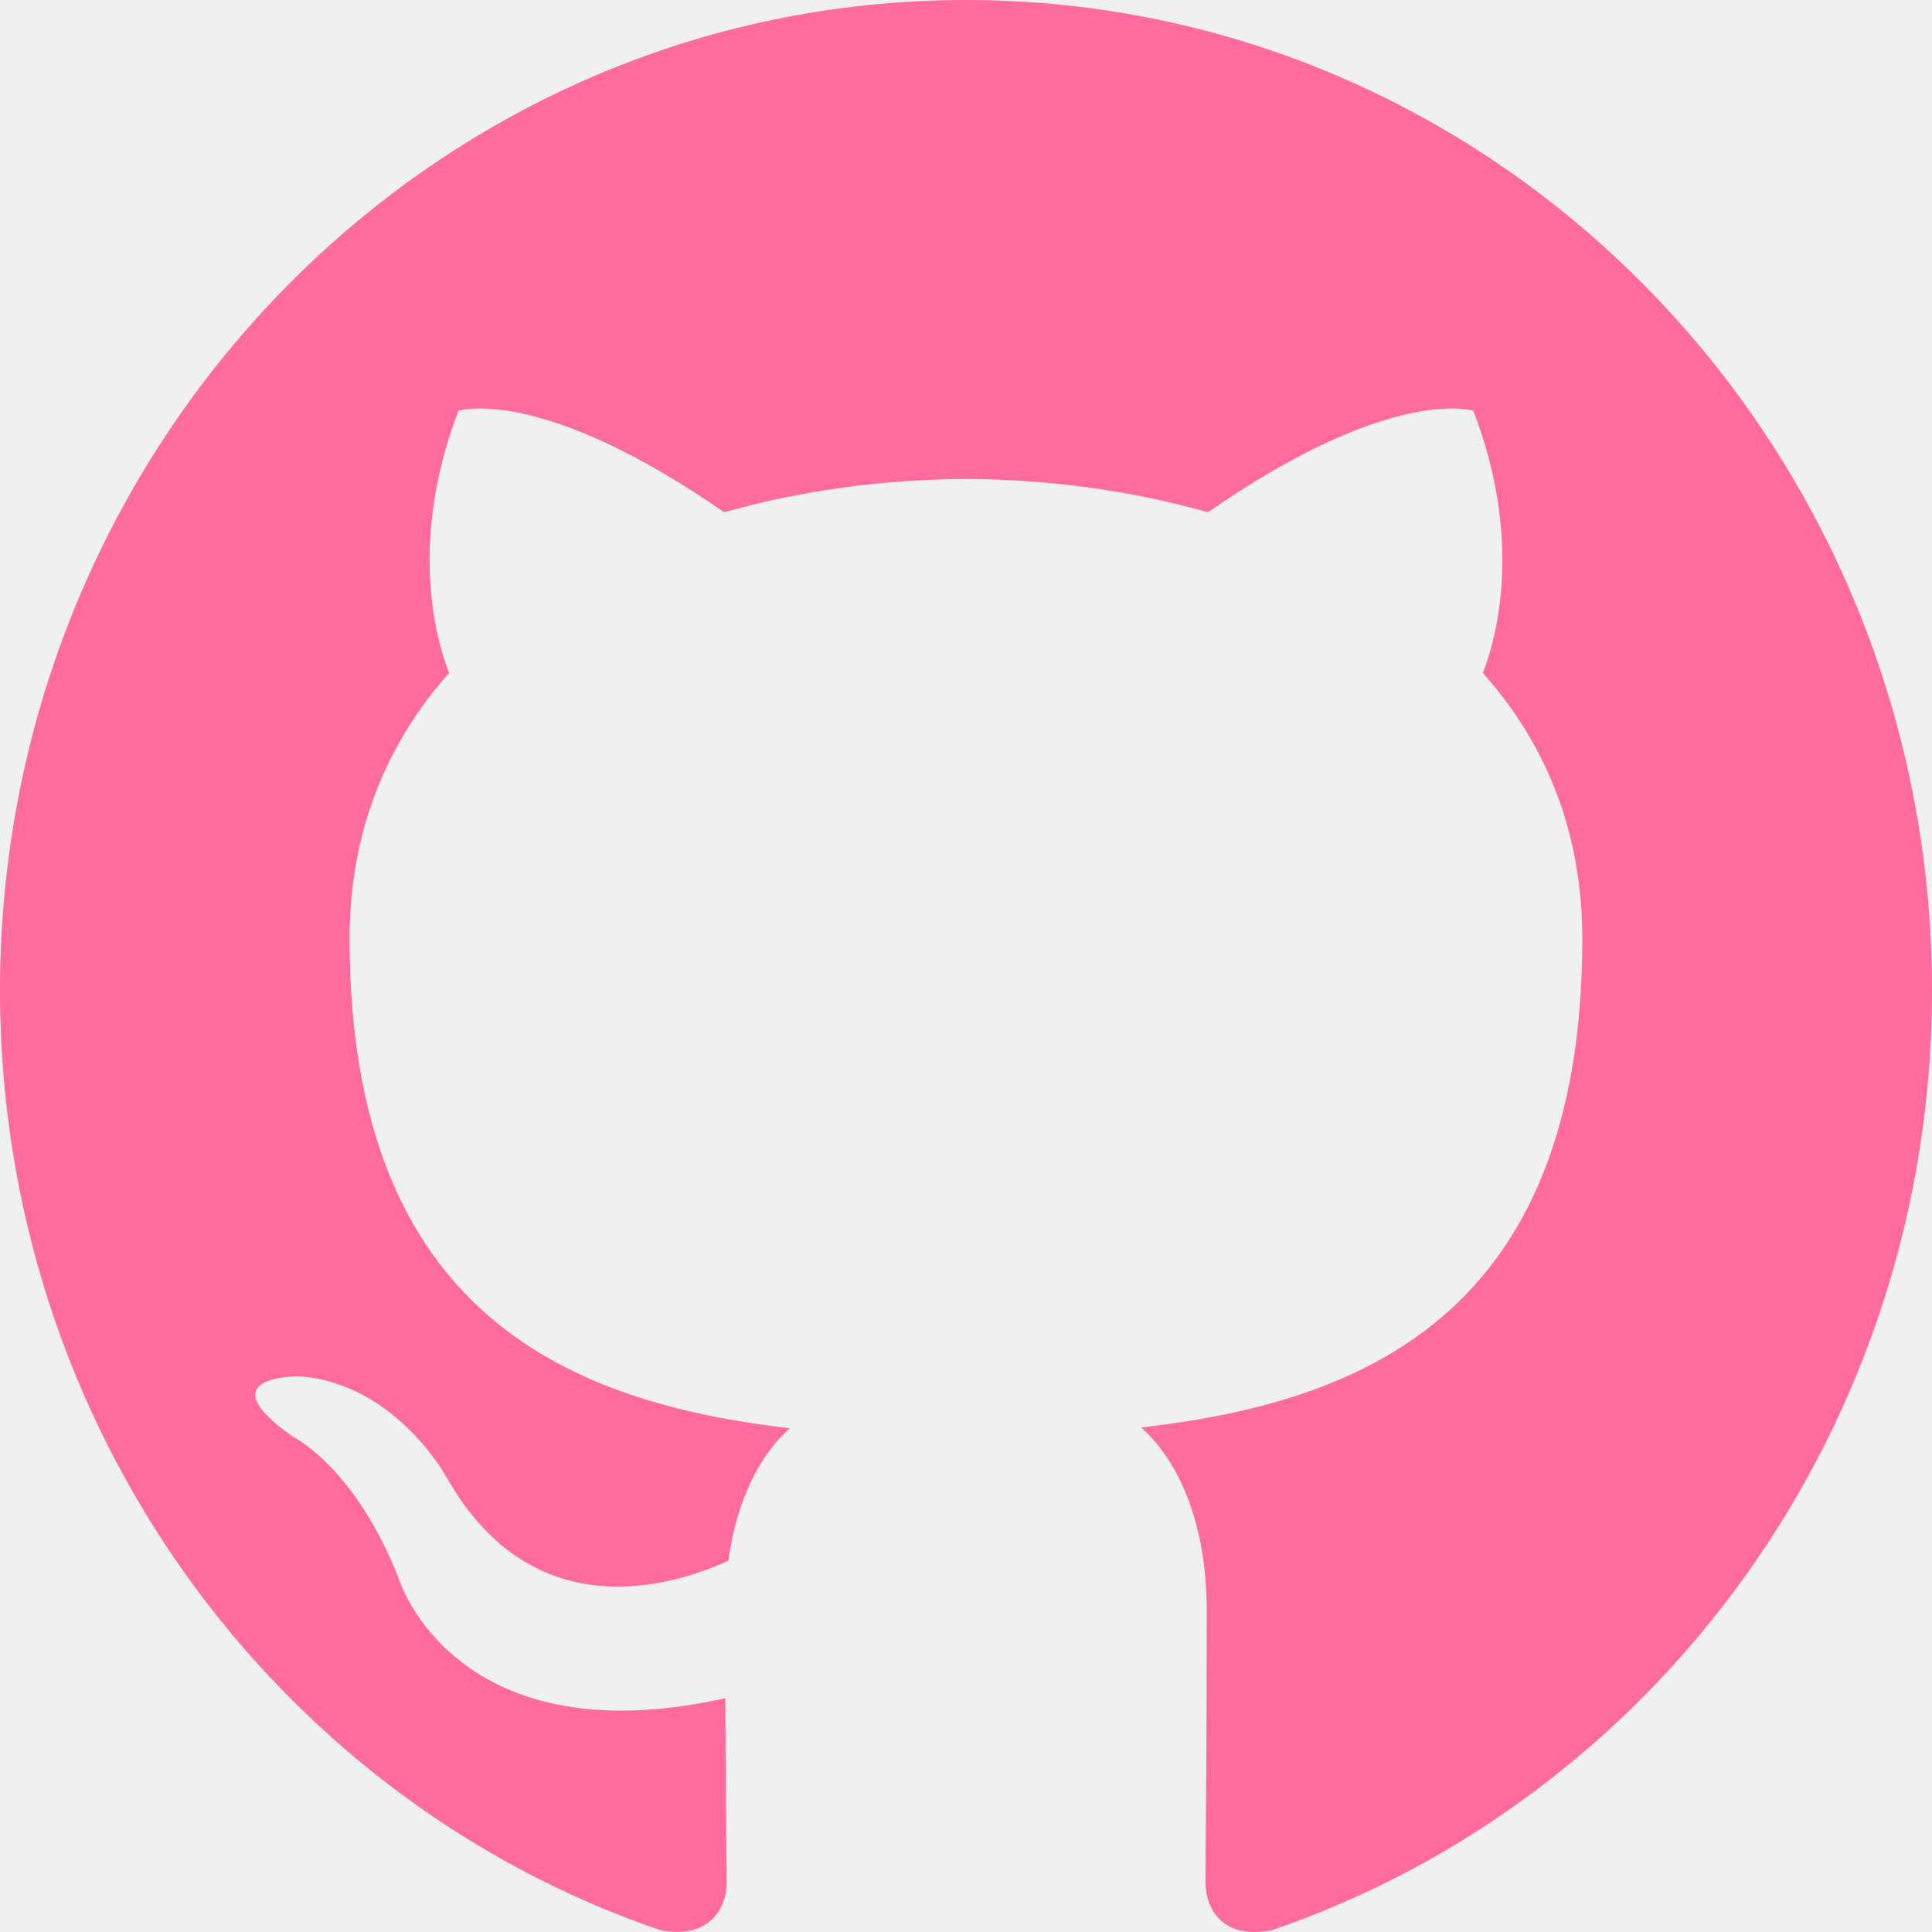
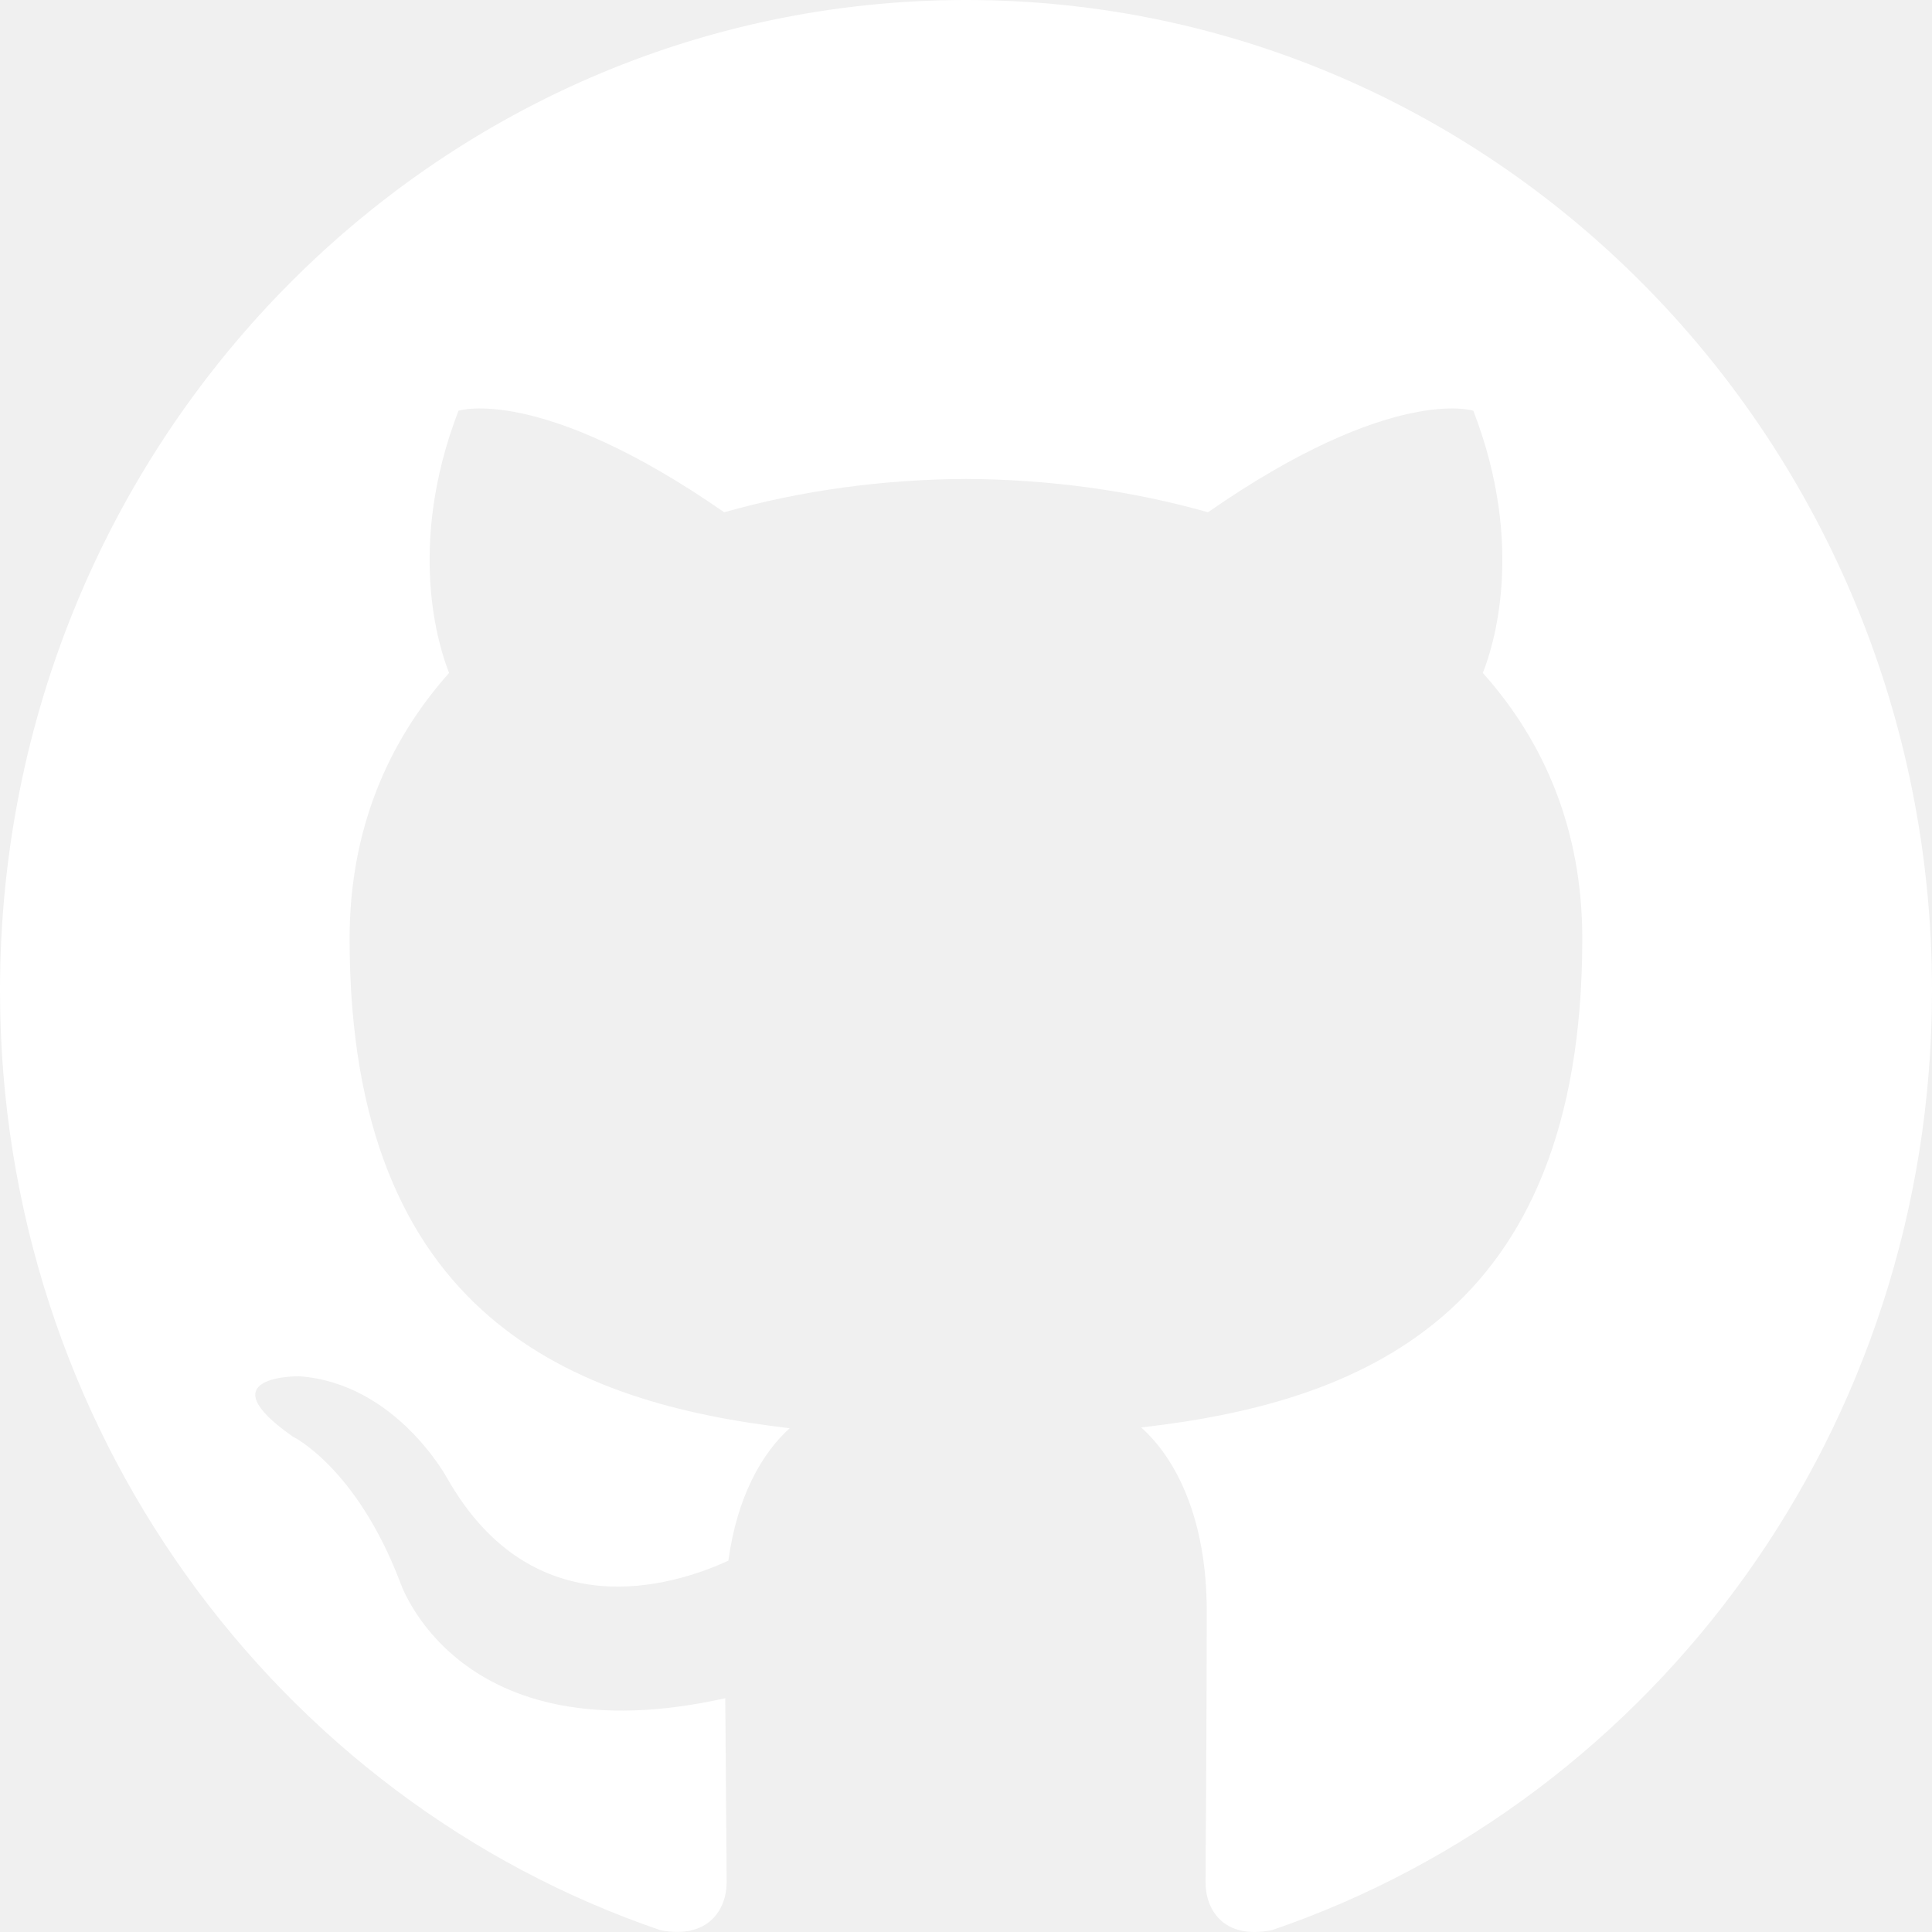
- <svg xmlns="http://www.w3.org/2000/svg" width="800px" height="800px" viewBox="0 0 20 20" version="1.1" fill="#000000">
+ <svg xmlns="http://www.w3.org/2000/svg" width="800px" height="800px" viewBox="0 0 20 20" version="1.1" fill="#FFFFFF">
  <g id="SVGRepo_bgCarrier" stroke-width="0" />
  <g id="SVGRepo_tracerCarrier" stroke-linecap="round" stroke-linejoin="round" />
  <g id="SVGRepo_iconCarrier">
    <defs> </defs>
    <g id="Page-1" stroke="none" stroke-width="1" fill="none" fill-rule="evenodd">
-       <g id="Dribbble-Light-Preview" transform="translate(-140, -7559)" fill="#FF6B9D">
+       <g id="Dribbble-Light-Preview" transform="translate(-140, -7559)" fill="#FFFFFF">
        <g id="icons" transform="translate(56, 160)">
          <path d="M94,7399 C99.523,7399 104,7403.59 104,7409.253 C104,7413.782 101.138,7417.624 97.167,7418.981 C96.66,7419.082 96.48,7418.762 96.48,7418.489 C96.48,7418.151 96.492,7417.047 96.492,7415.675 C96.492,7414.719 96.172,7414.095 95.813,7413.777 C98.04,7413.523 100.38,7412.656 100.38,7408.718 C100.38,7407.598 99.992,7406.684 99.35,7405.966 C99.454,7405.707 99.797,7404.664 99.252,7403.252 C99.252,7403.252 98.414,7402.977 96.505,7404.303 C95.706,7404.076 94.85,7403.962 94,7403.958 C93.15,7403.962 92.295,7404.076 91.497,7404.303 C89.586,7402.977 88.746,7403.252 88.746,7403.252 C88.203,7404.664 88.546,7405.707 88.649,7405.966 C88.01,7406.684 87.619,7407.598 87.619,7408.718 C87.619,7412.646 89.954,7413.526 92.175,7413.785 C91.889,7414.041 91.63,7414.493 91.54,7415.156 C90.97,7415.418 89.522,7415.871 88.63,7414.304 C88.63,7414.304 88.101,7413.319 87.097,7413.247 C87.097,7413.247 86.122,7413.234 87.029,7413.87 C87.029,7413.87 87.684,7414.185 88.139,7415.37 C88.139,7415.37 88.726,7417.2 91.508,7416.58 C91.513,7417.437 91.522,7418.245 91.522,7418.489 C91.522,7418.76 91.338,7419.077 90.839,7418.982 C86.865,7417.627 84,7413.783 84,7409.253 C84,7403.59 88.478,7399 94,7399" id="github-[#142]"> </path>
        </g>
      </g>
    </g>
  </g>
</svg>
